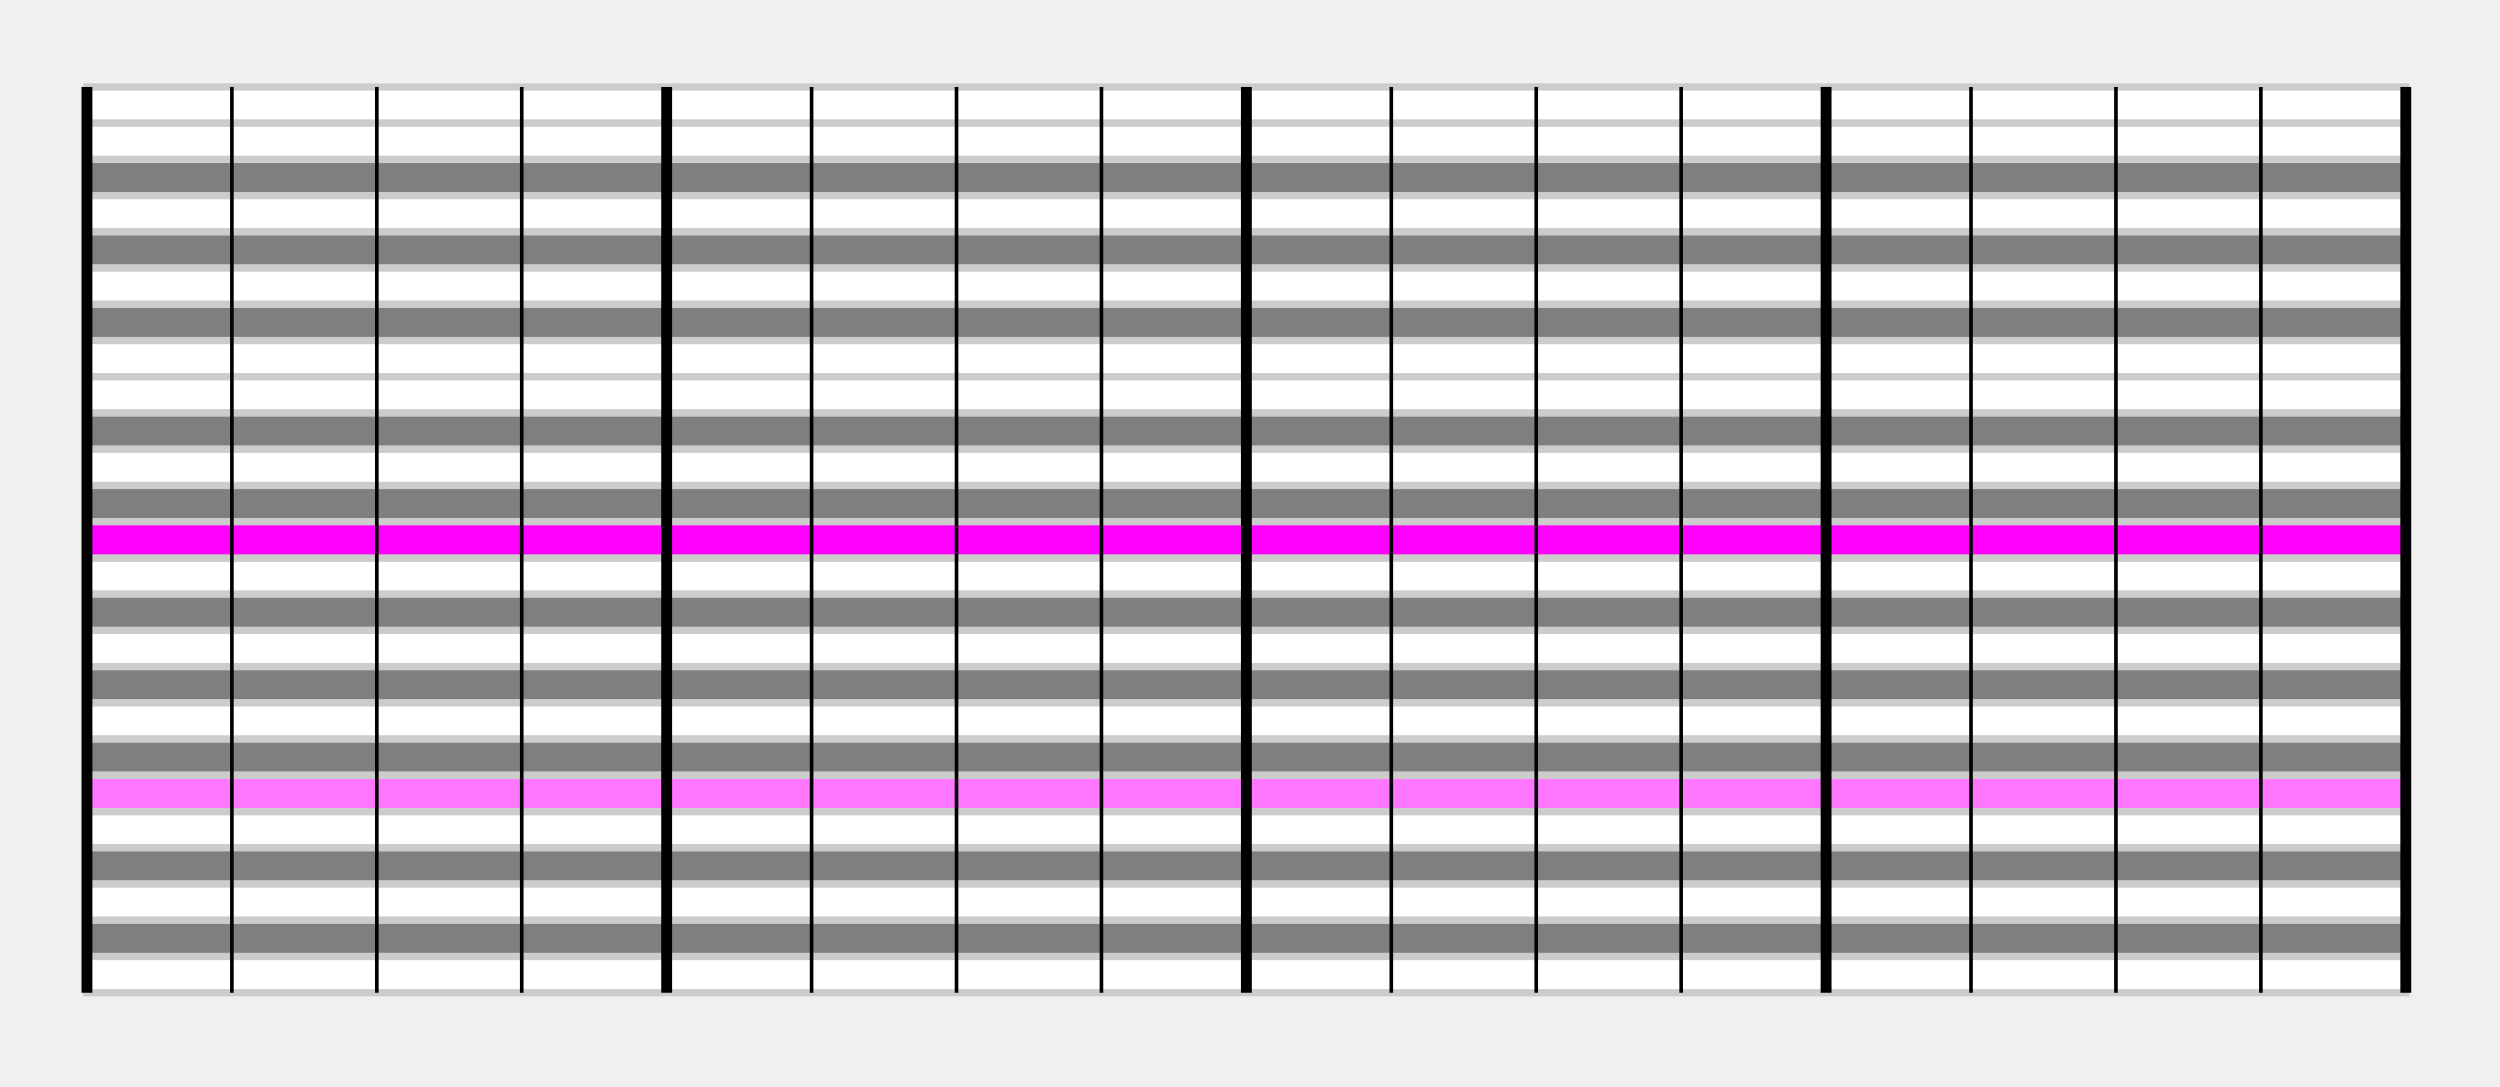
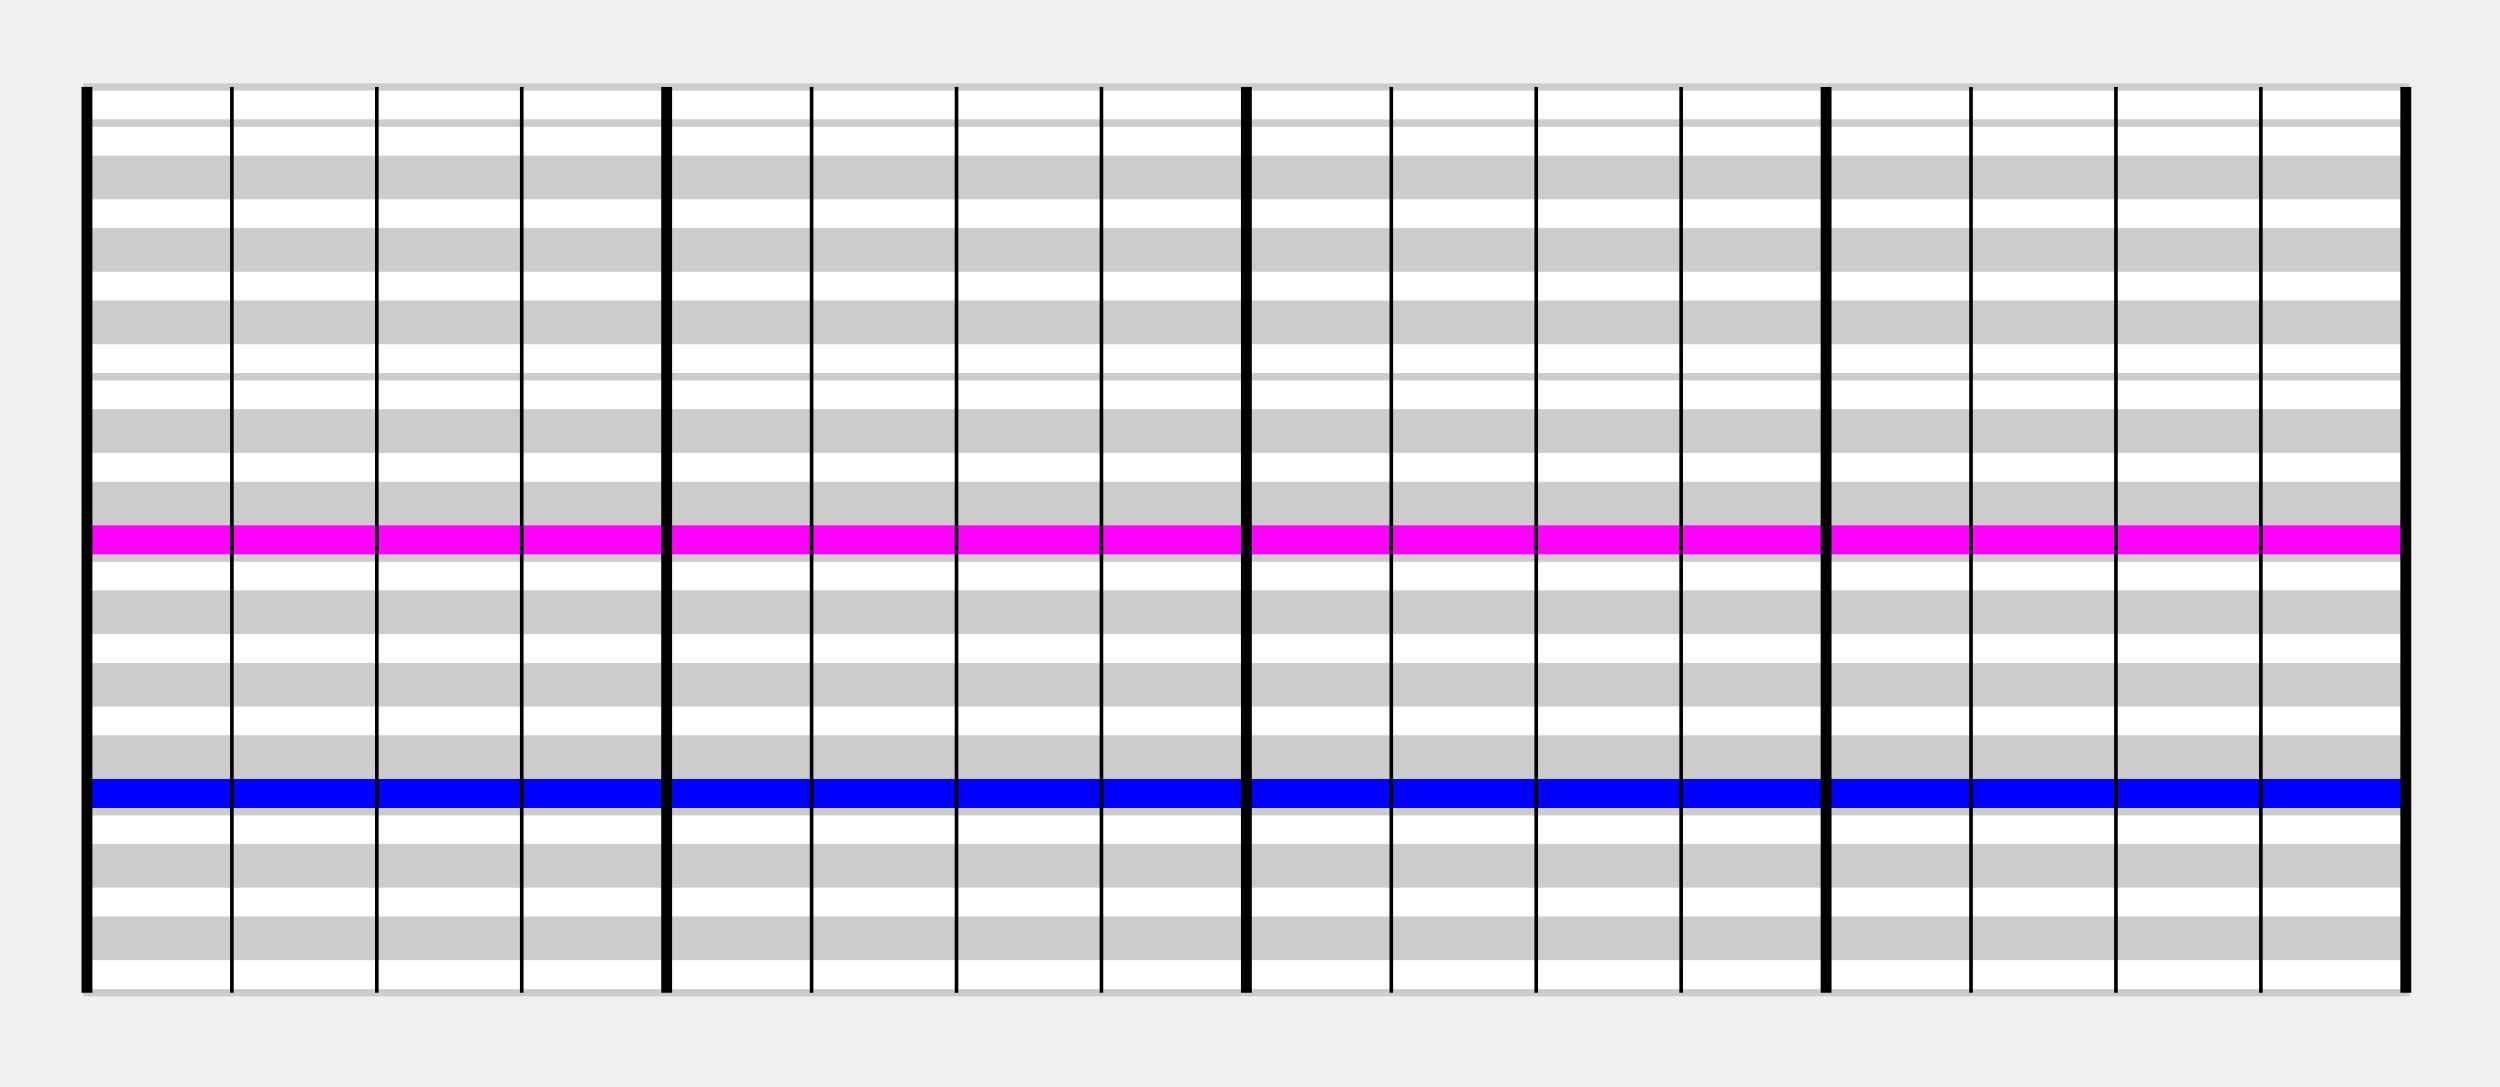
<svg xmlns="http://www.w3.org/2000/svg" width="345" height="150" viewBox="0 0 345 150">
  <rect id="C-84" x="12" y="12" width="320" height="5" fill="#ffffff" stroke="#cccccc" stroke-width="1" />
  <rect id="B-83" x="12" y="17" width="320" height="5" fill="#ffffff" stroke="#cccccc" stroke-width="1" />
-   <rect id="Bb-82" x="12" y="22" width="320" height="5" fill="#7f7f7f" stroke="#cccccc" stroke-width="1" />
+   <rect id="Bb-82" x="12" y="22" width="320" height="5" fill="#cccccc" stroke="#cccccc" stroke-width="1" />
  <rect id="A-81" x="12" y="27" width="320" height="5" fill="#ffffff" stroke="#cccccc" stroke-width="1" />
-   <rect id="Ab-80" x="12" y="32" width="320" height="5" fill="#7f7f7f" stroke="#cccccc" stroke-width="1" />
+   <rect id="Ab-80" x="12" y="32" width="320" height="5" fill="#cccccc" stroke="#cccccc" stroke-width="1" />
  <rect id="G-79" x="12" y="37" width="320" height="5" fill="#ffffff" stroke="#cccccc" stroke-width="1" />
-   <rect id="F#-78" x="12" y="42" width="320" height="5" fill="#7f7f7f" stroke="#cccccc" stroke-width="1" />
+   <rect id="F#-78" x="12" y="42" width="320" height="5" fill="#cccccc" stroke="#cccccc" stroke-width="1" />
  <rect id="F-77" x="12" y="47" width="320" height="5" fill="#ffffff" stroke="#cccccc" stroke-width="1" />
  <rect id="E-76" x="12" y="52" width="320" height="5" fill="#ffffff" stroke="#cccccc" stroke-width="1" />
-   <rect id="Eb-75" x="12" y="57" width="320" height="5" fill="#7f7f7f" stroke="#cccccc" stroke-width="1" />
+   <rect id="Eb-75" x="12" y="57" width="320" height="5" fill="#cccccc" stroke="#cccccc" stroke-width="1" />
  <rect id="D-74" x="12" y="62" width="320" height="5" fill="#ffffff" stroke="#cccccc" stroke-width="1" />
-   <rect id="C#-73" x="12" y="67" width="320" height="5" fill="#7f7f7f" stroke="#cccccc" stroke-width="1" />
+   <rect id="C#-73" x="12" y="67" width="320" height="5" fill="#cccccc" stroke="#cccccc" stroke-width="1" />
  <rect id="C-72" x="12" y="72" width="320" height="5" fill="#ffffff" stroke="#cccccc" stroke-width="1" />
  <rect id="B-71" x="12" y="77" width="320" height="5" fill="#ffffff" stroke="#cccccc" stroke-width="1" />
-   <rect id="Bb-70" x="12" y="82" width="320" height="5" fill="#7f7f7f" stroke="#cccccc" stroke-width="1" />
+   <rect id="Bb-70" x="12" y="82" width="320" height="5" fill="#cccccc" stroke="#cccccc" stroke-width="1" />
  <rect id="A-69" x="12" y="87" width="320" height="5" fill="#ffffff" stroke="#cccccc" stroke-width="1" />
-   <rect id="Ab-68" x="12" y="92" width="320" height="5" fill="#7f7f7f" stroke="#cccccc" stroke-width="1" />
+   <rect id="Ab-68" x="12" y="92" width="320" height="5" fill="#cccccc" stroke="#cccccc" stroke-width="1" />
  <rect id="G-67" x="12" y="97" width="320" height="5" fill="#ffffff" stroke="#cccccc" stroke-width="1" />
-   <rect id="F#-66" x="12" y="102" width="320" height="5" fill="#7f7f7f" stroke="#cccccc" stroke-width="1" />
+   <rect id="F#-66" x="12" y="102" width="320" height="5" fill="#cccccc" stroke="#cccccc" stroke-width="1" />
  <rect id="F-65" x="12" y="107" width="320" height="5" fill="#ffffff" stroke="#cccccc" stroke-width="1" />
  <rect id="E-64" x="12" y="112" width="320" height="5" fill="#ffffff" stroke="#cccccc" stroke-width="1" />
-   <rect id="Eb-63" x="12" y="117" width="320" height="5" fill="#7f7f7f" stroke="#cccccc" stroke-width="1" />
+   <rect id="Eb-63" x="12" y="117" width="320" height="5" fill="#cccccc" stroke="#cccccc" stroke-width="1" />
  <rect id="D-62" x="12" y="122" width="320" height="5" fill="#ffffff" stroke="#cccccc" stroke-width="1" />
-   <rect id="C#-61" x="12" y="127" width="320" height="5" fill="#7f7f7f" stroke="#cccccc" stroke-width="1" />
+   <rect id="C#-61" x="12" y="127" width="320" height="5" fill="#cccccc" stroke="#cccccc" stroke-width="1" />
  <rect id="C-60" x="12" y="132" width="320" height="5" fill="#ffffff" stroke="#cccccc" stroke-width="1" />
  <rect x="12" y="72" width="320" height="5" fill="#ff00ff" stroke="#cccccc" stroke-width="1" />
-   <rect x="12" y="107" width="320" height="5" fill="#ff77ff" stroke="#cccccc" stroke-width="1" />
+   <rect x="12" y="107" width="320" height="5" fill="#0000ff" stroke="#cccccc" stroke-width="1" />
  <line x1="12" y1="12" x2="12" y2="137" stroke="#000000" stroke-width="1.5" />
  <line x1="92" y1="12" x2="92" y2="137" stroke="#000000" stroke-width="1.5" />
  <line x1="172" y1="12" x2="172" y2="137" stroke="#000000" stroke-width="1.5" />
  <line x1="252" y1="12" x2="252" y2="137" stroke="#000000" stroke-width="1.5" />
  <line x1="332" y1="12" x2="332" y2="137" stroke="#000000" stroke-width="1.5" />
  <line x1="32" y1="12" x2="32" y2="137" stroke="#000000" stroke-width="0.5" />
  <line x1="52" y1="12" x2="52" y2="137" stroke="#000000" stroke-width="0.5" />
  <line x1="72" y1="12" x2="72" y2="137" stroke="#000000" stroke-width="0.5" />
  <line x1="112" y1="12" x2="112" y2="137" stroke="#000000" stroke-width="0.5" />
  <line x1="132" y1="12" x2="132" y2="137" stroke="#000000" stroke-width="0.5" />
  <line x1="152" y1="12" x2="152" y2="137" stroke="#000000" stroke-width="0.5" />
  <line x1="192" y1="12" x2="192" y2="137" stroke="#000000" stroke-width="0.5" />
  <line x1="212" y1="12" x2="212" y2="137" stroke="#000000" stroke-width="0.5" />
  <line x1="232" y1="12" x2="232" y2="137" stroke="#000000" stroke-width="0.5" />
  <line x1="272" y1="12" x2="272" y2="137" stroke="#000000" stroke-width="0.5" />
  <line x1="292" y1="12" x2="292" y2="137" stroke="#000000" stroke-width="0.5" />
  <line x1="312" y1="12" x2="312" y2="137" stroke="#000000" stroke-width="0.5" />
</svg>
